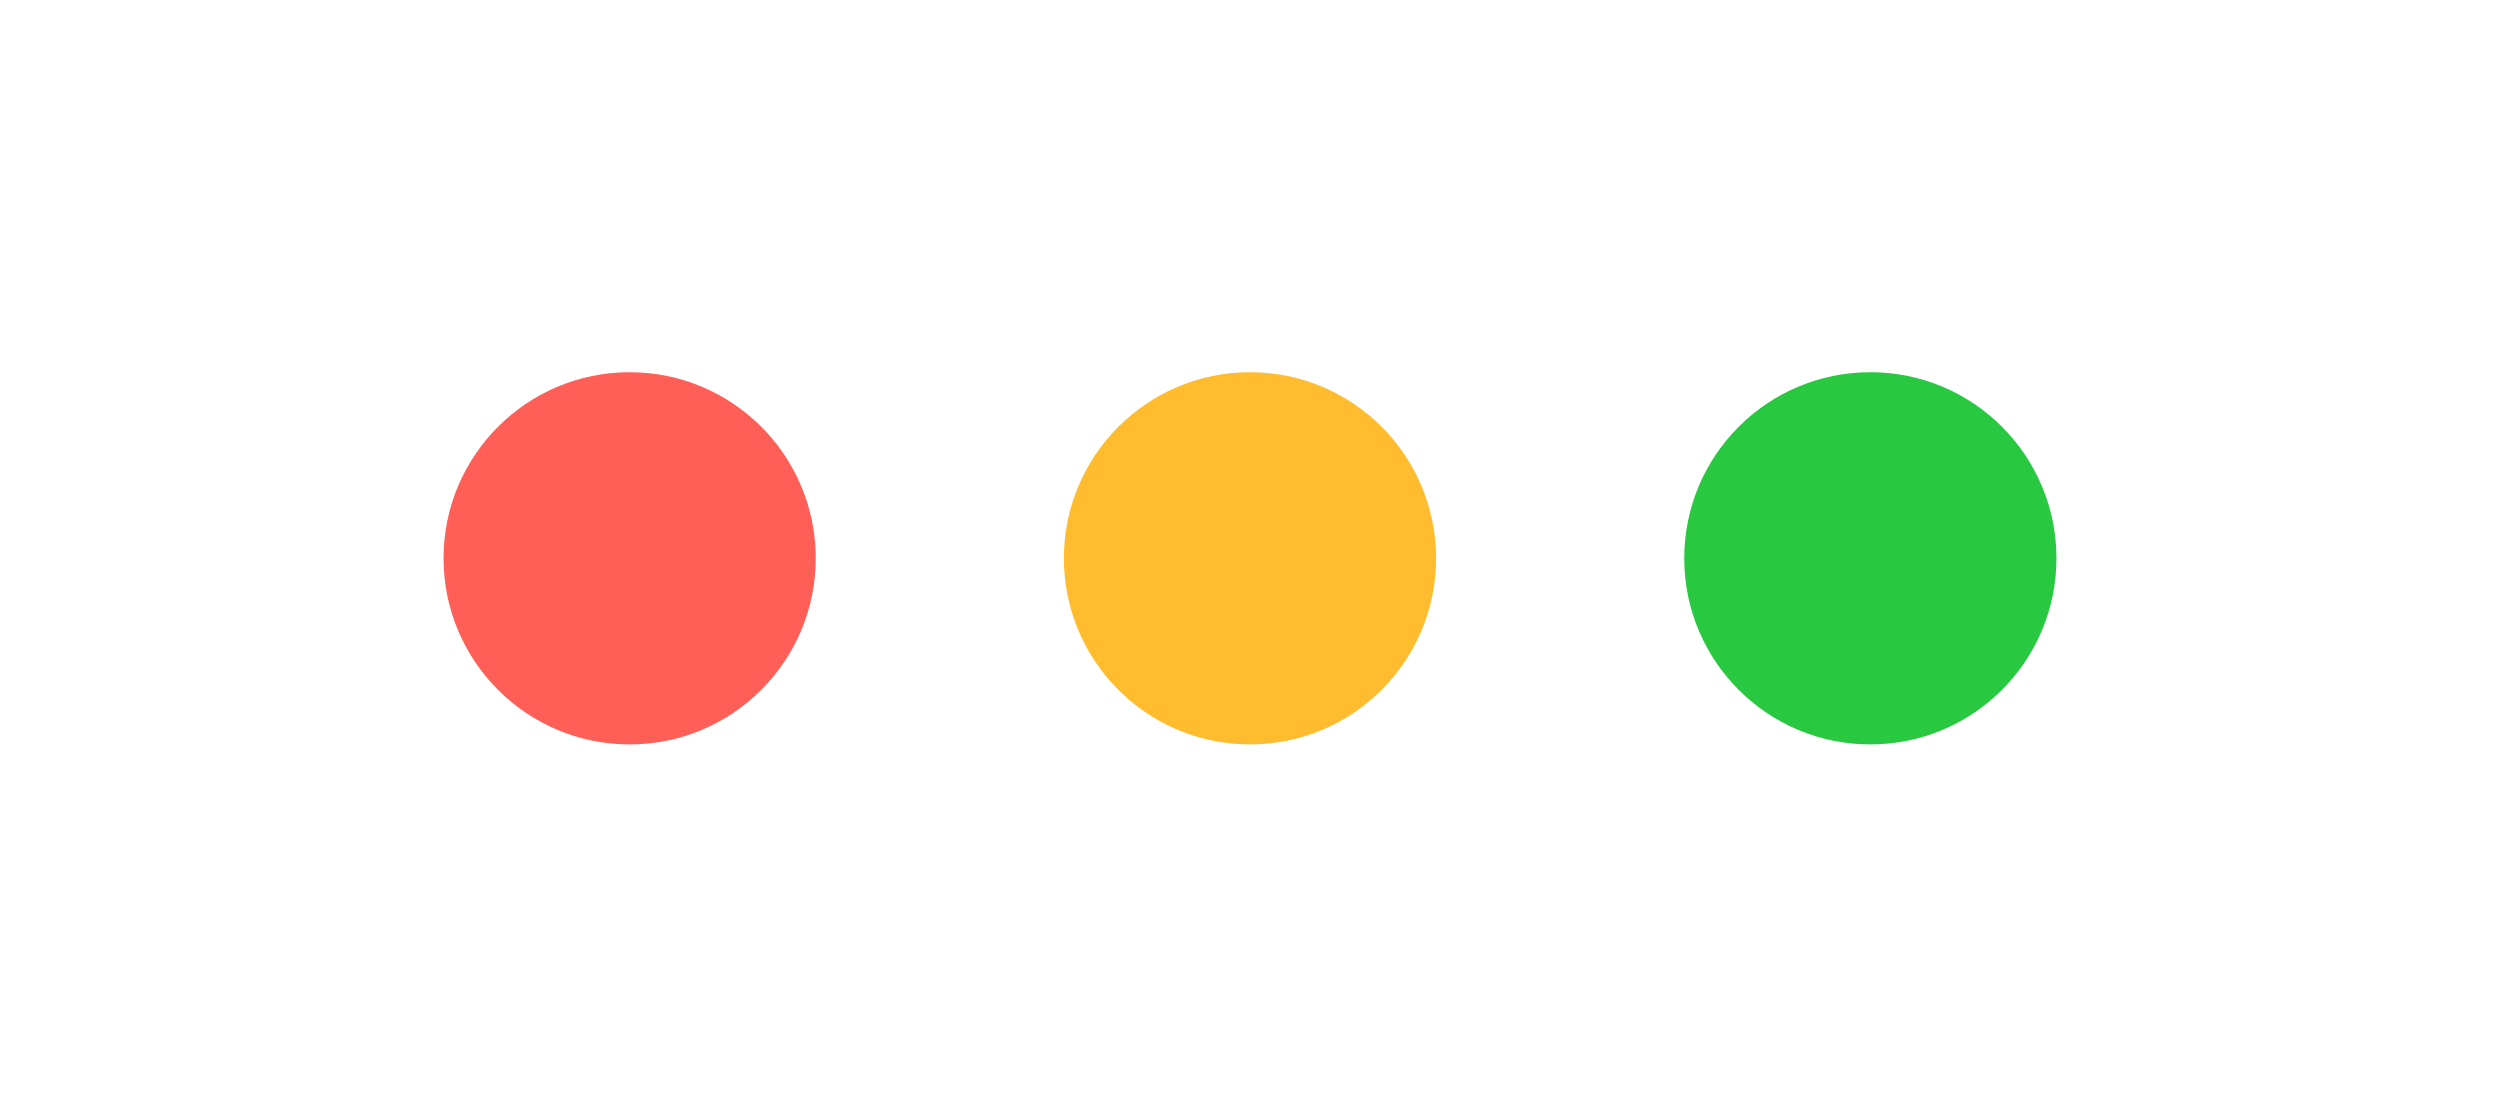
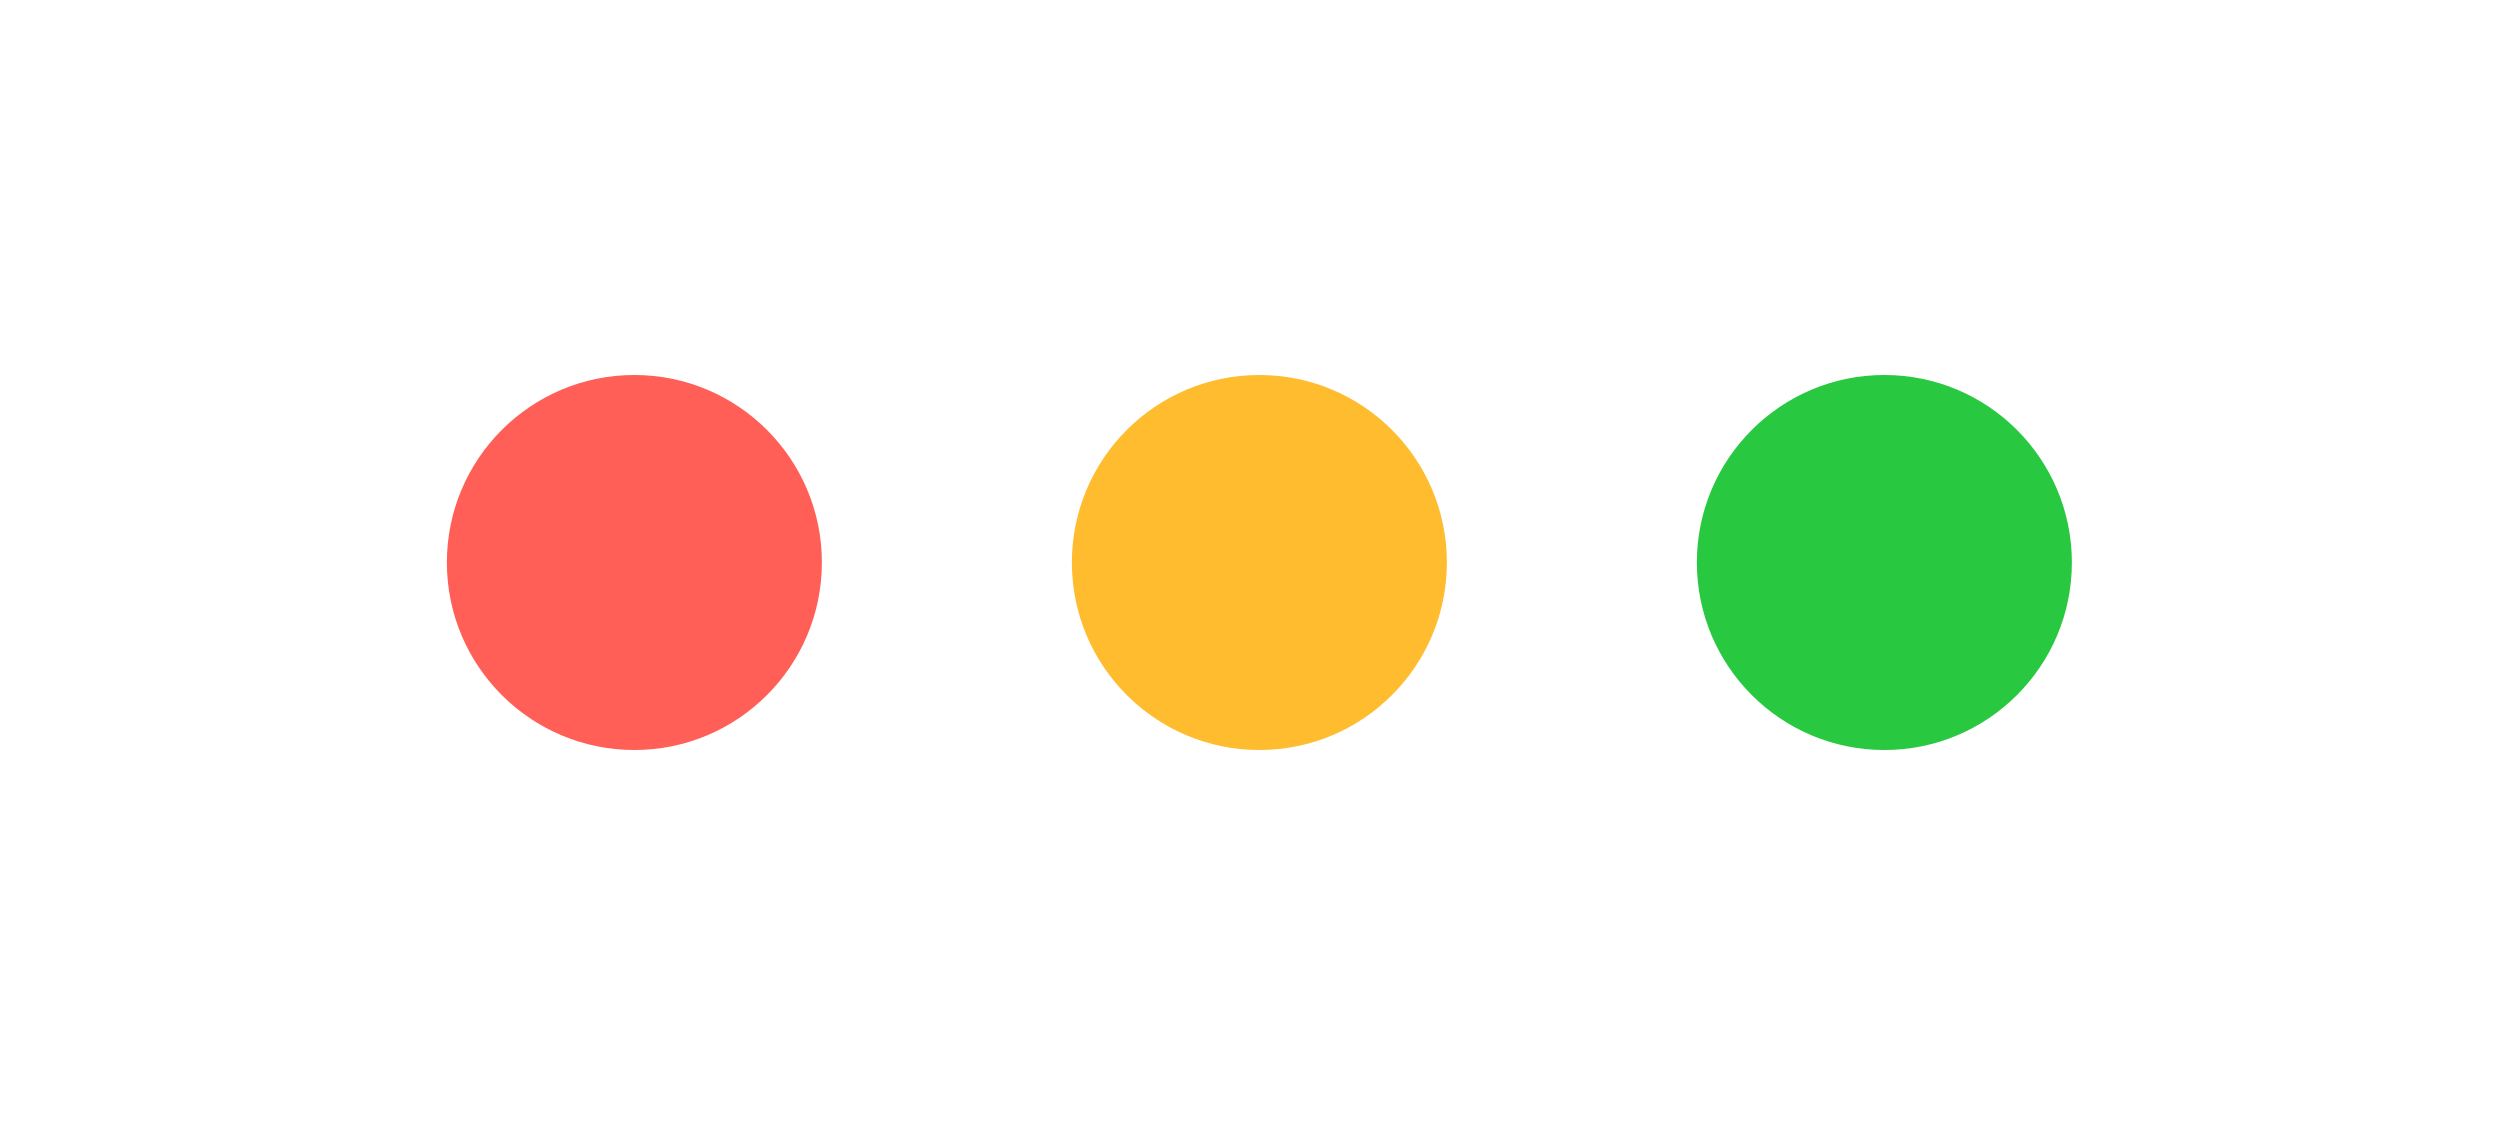
- <svg xmlns="http://www.w3.org/2000/svg" version="1.1" id="Layer_2" x="0px" y="0px" viewBox="0 0 80.6 36" style="enable-background:new 0 0 80.6 36;" xml:space="preserve">
-   <style type="text/css">
- 	.st0{fill:none;}
- 	.st1{fill:#FF5F57;}
- 	.st2{fill:#FEBC2E;}
- 	.st3{fill:#28C840;}
- </style>
-   <rect class="st0" width="80.6" height="36" />
-   <circle class="st1" cx="20.3" cy="18" r="6" />
-   <circle class="st2" cx="40.3" cy="18" r="6" />
-   <circle class="st3" cx="60.3" cy="18" r="6" />
+ <svg xmlns="http://www.w3.org/2000/svg" id="Layer_2" version="1.1" viewBox="0 0 80 36">
+   <defs>
+     <style>
+       .st0 {
+         fill: #ff5f57;
+       }
+ 
+       .st1 {
+         fill: #28c840;
+       }
+ 
+       .st2 {
+         fill: none;
+       }
+ 
+       .st3 {
+         fill: #febc2e;
+       }
+     </style>
+   </defs>
+   <rect class="st2" width="80.6" height="36" />
+   <circle class="st0" cx="20.3" cy="18" r="6" />
+   <circle class="st3" cx="40.3" cy="18" r="6" />
+   <circle class="st1" cx="60.3" cy="18" r="6" />
</svg>
